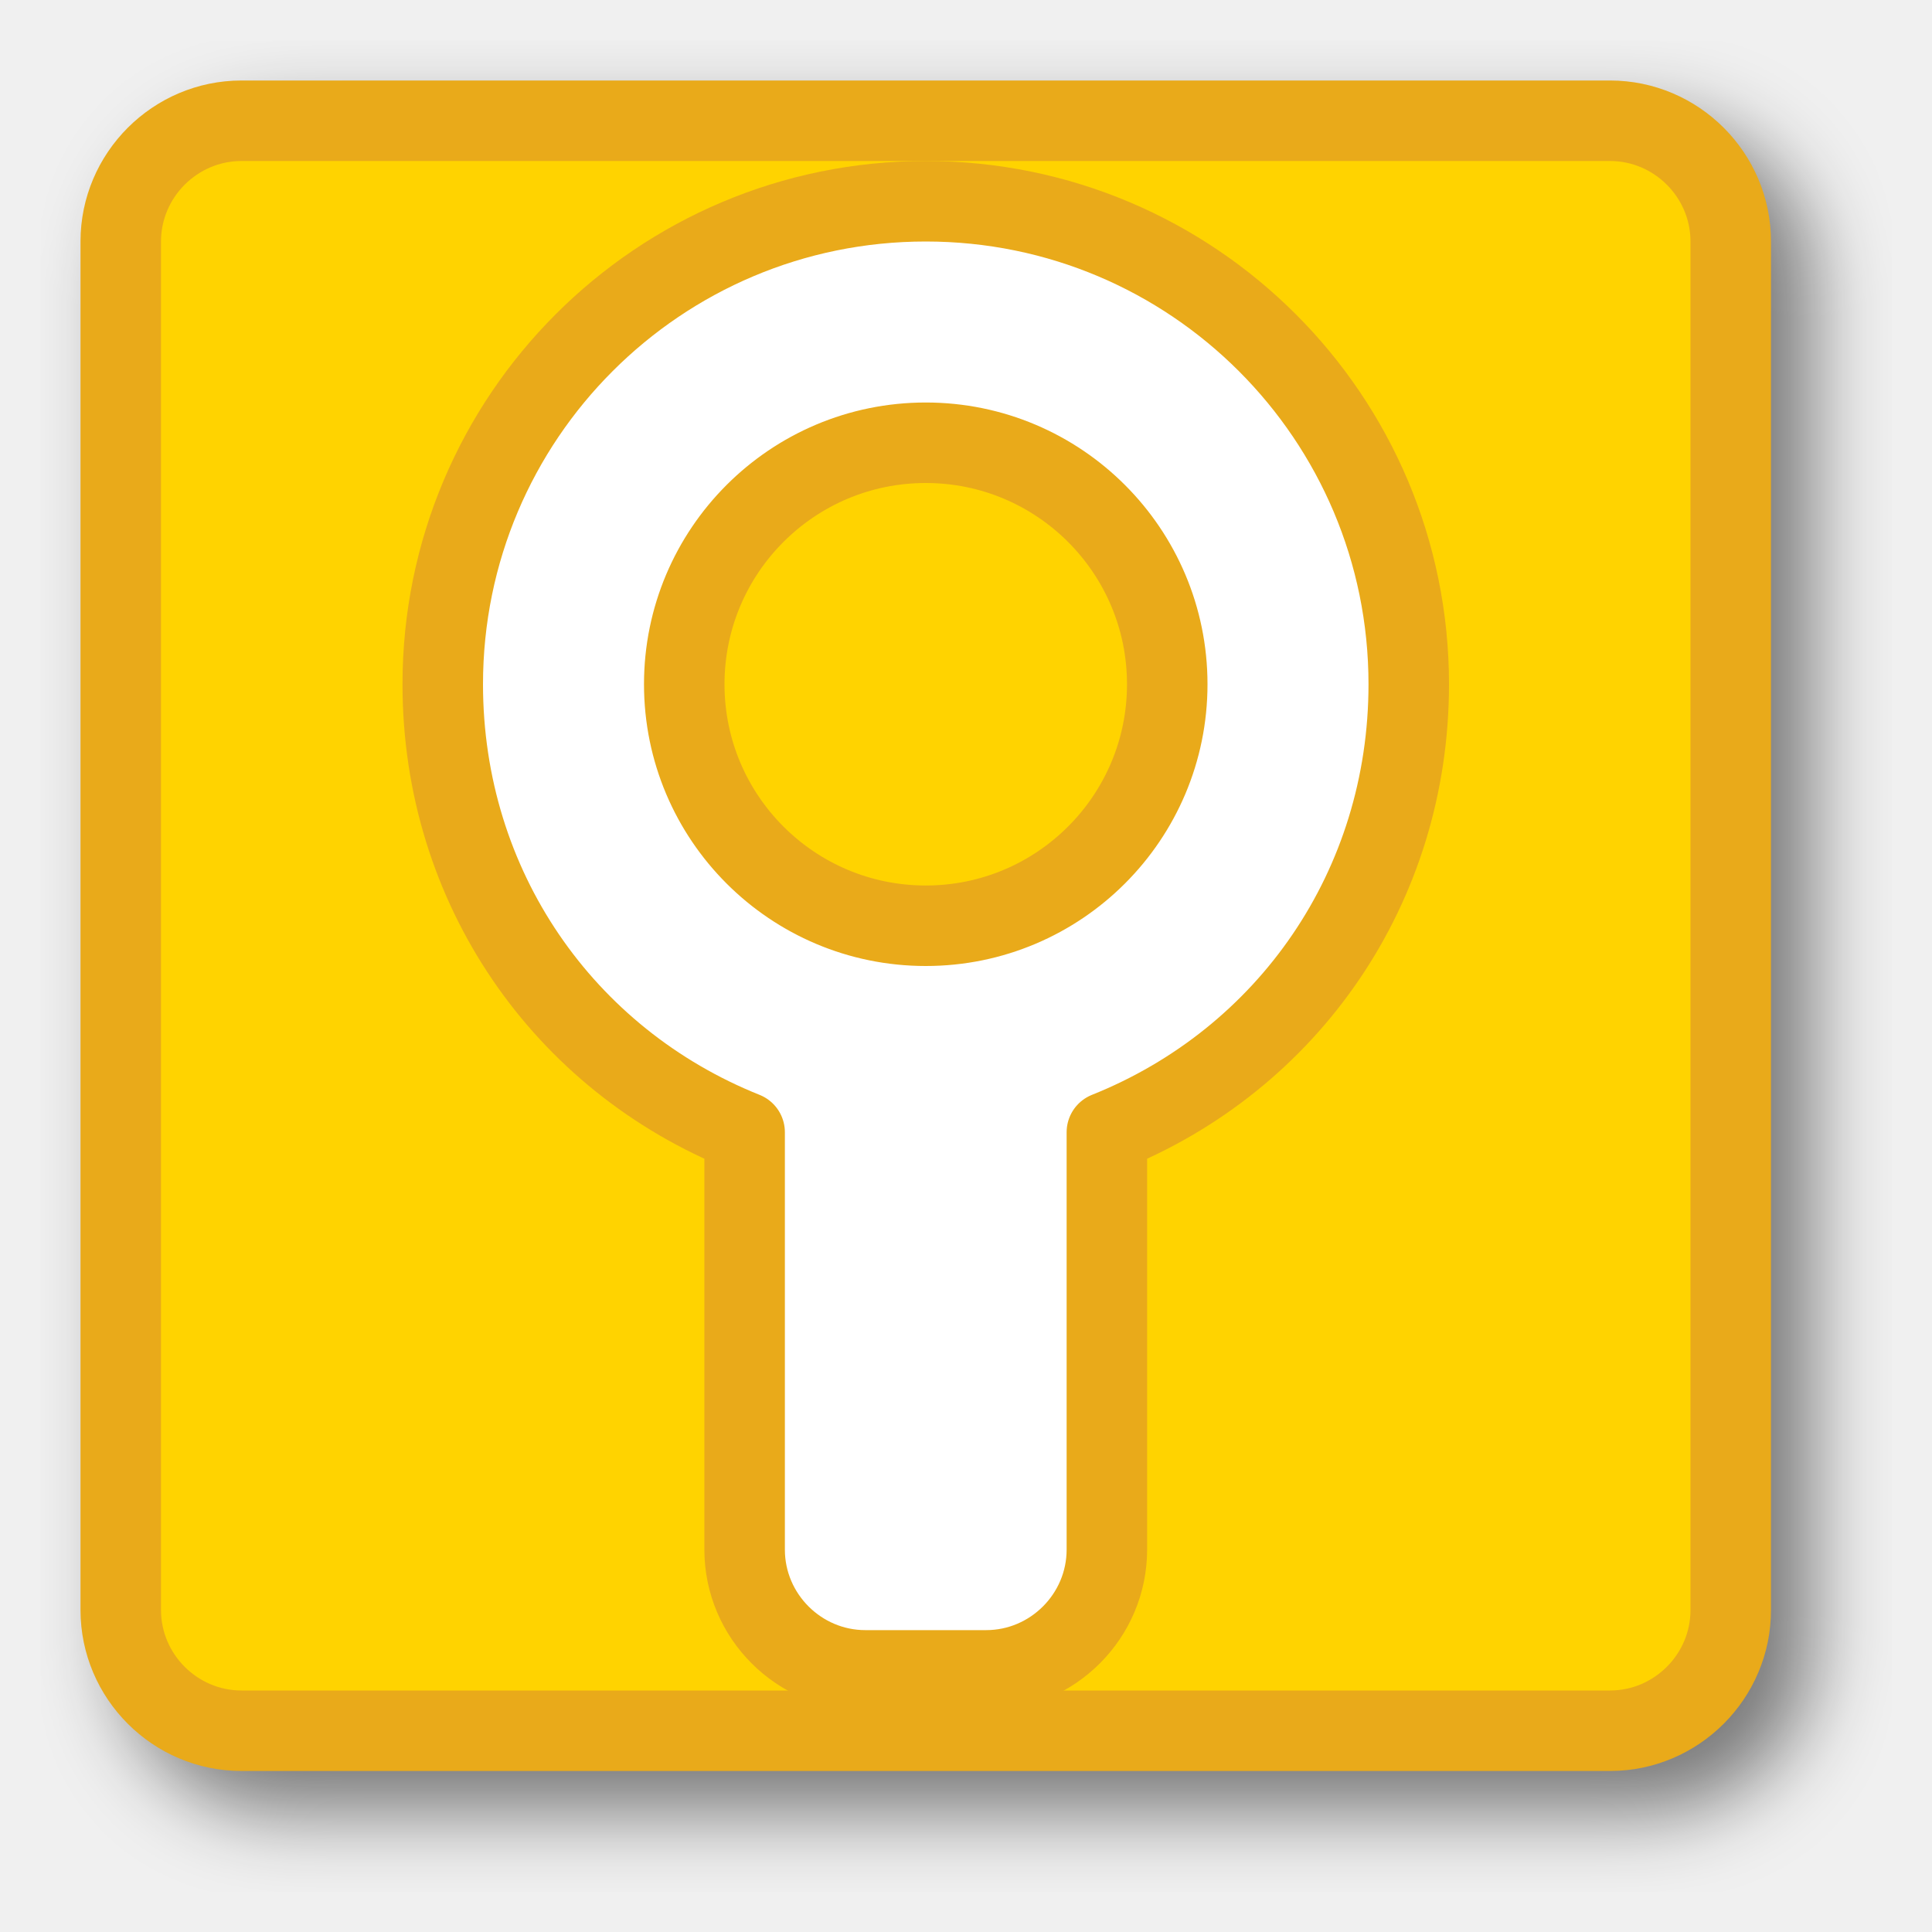
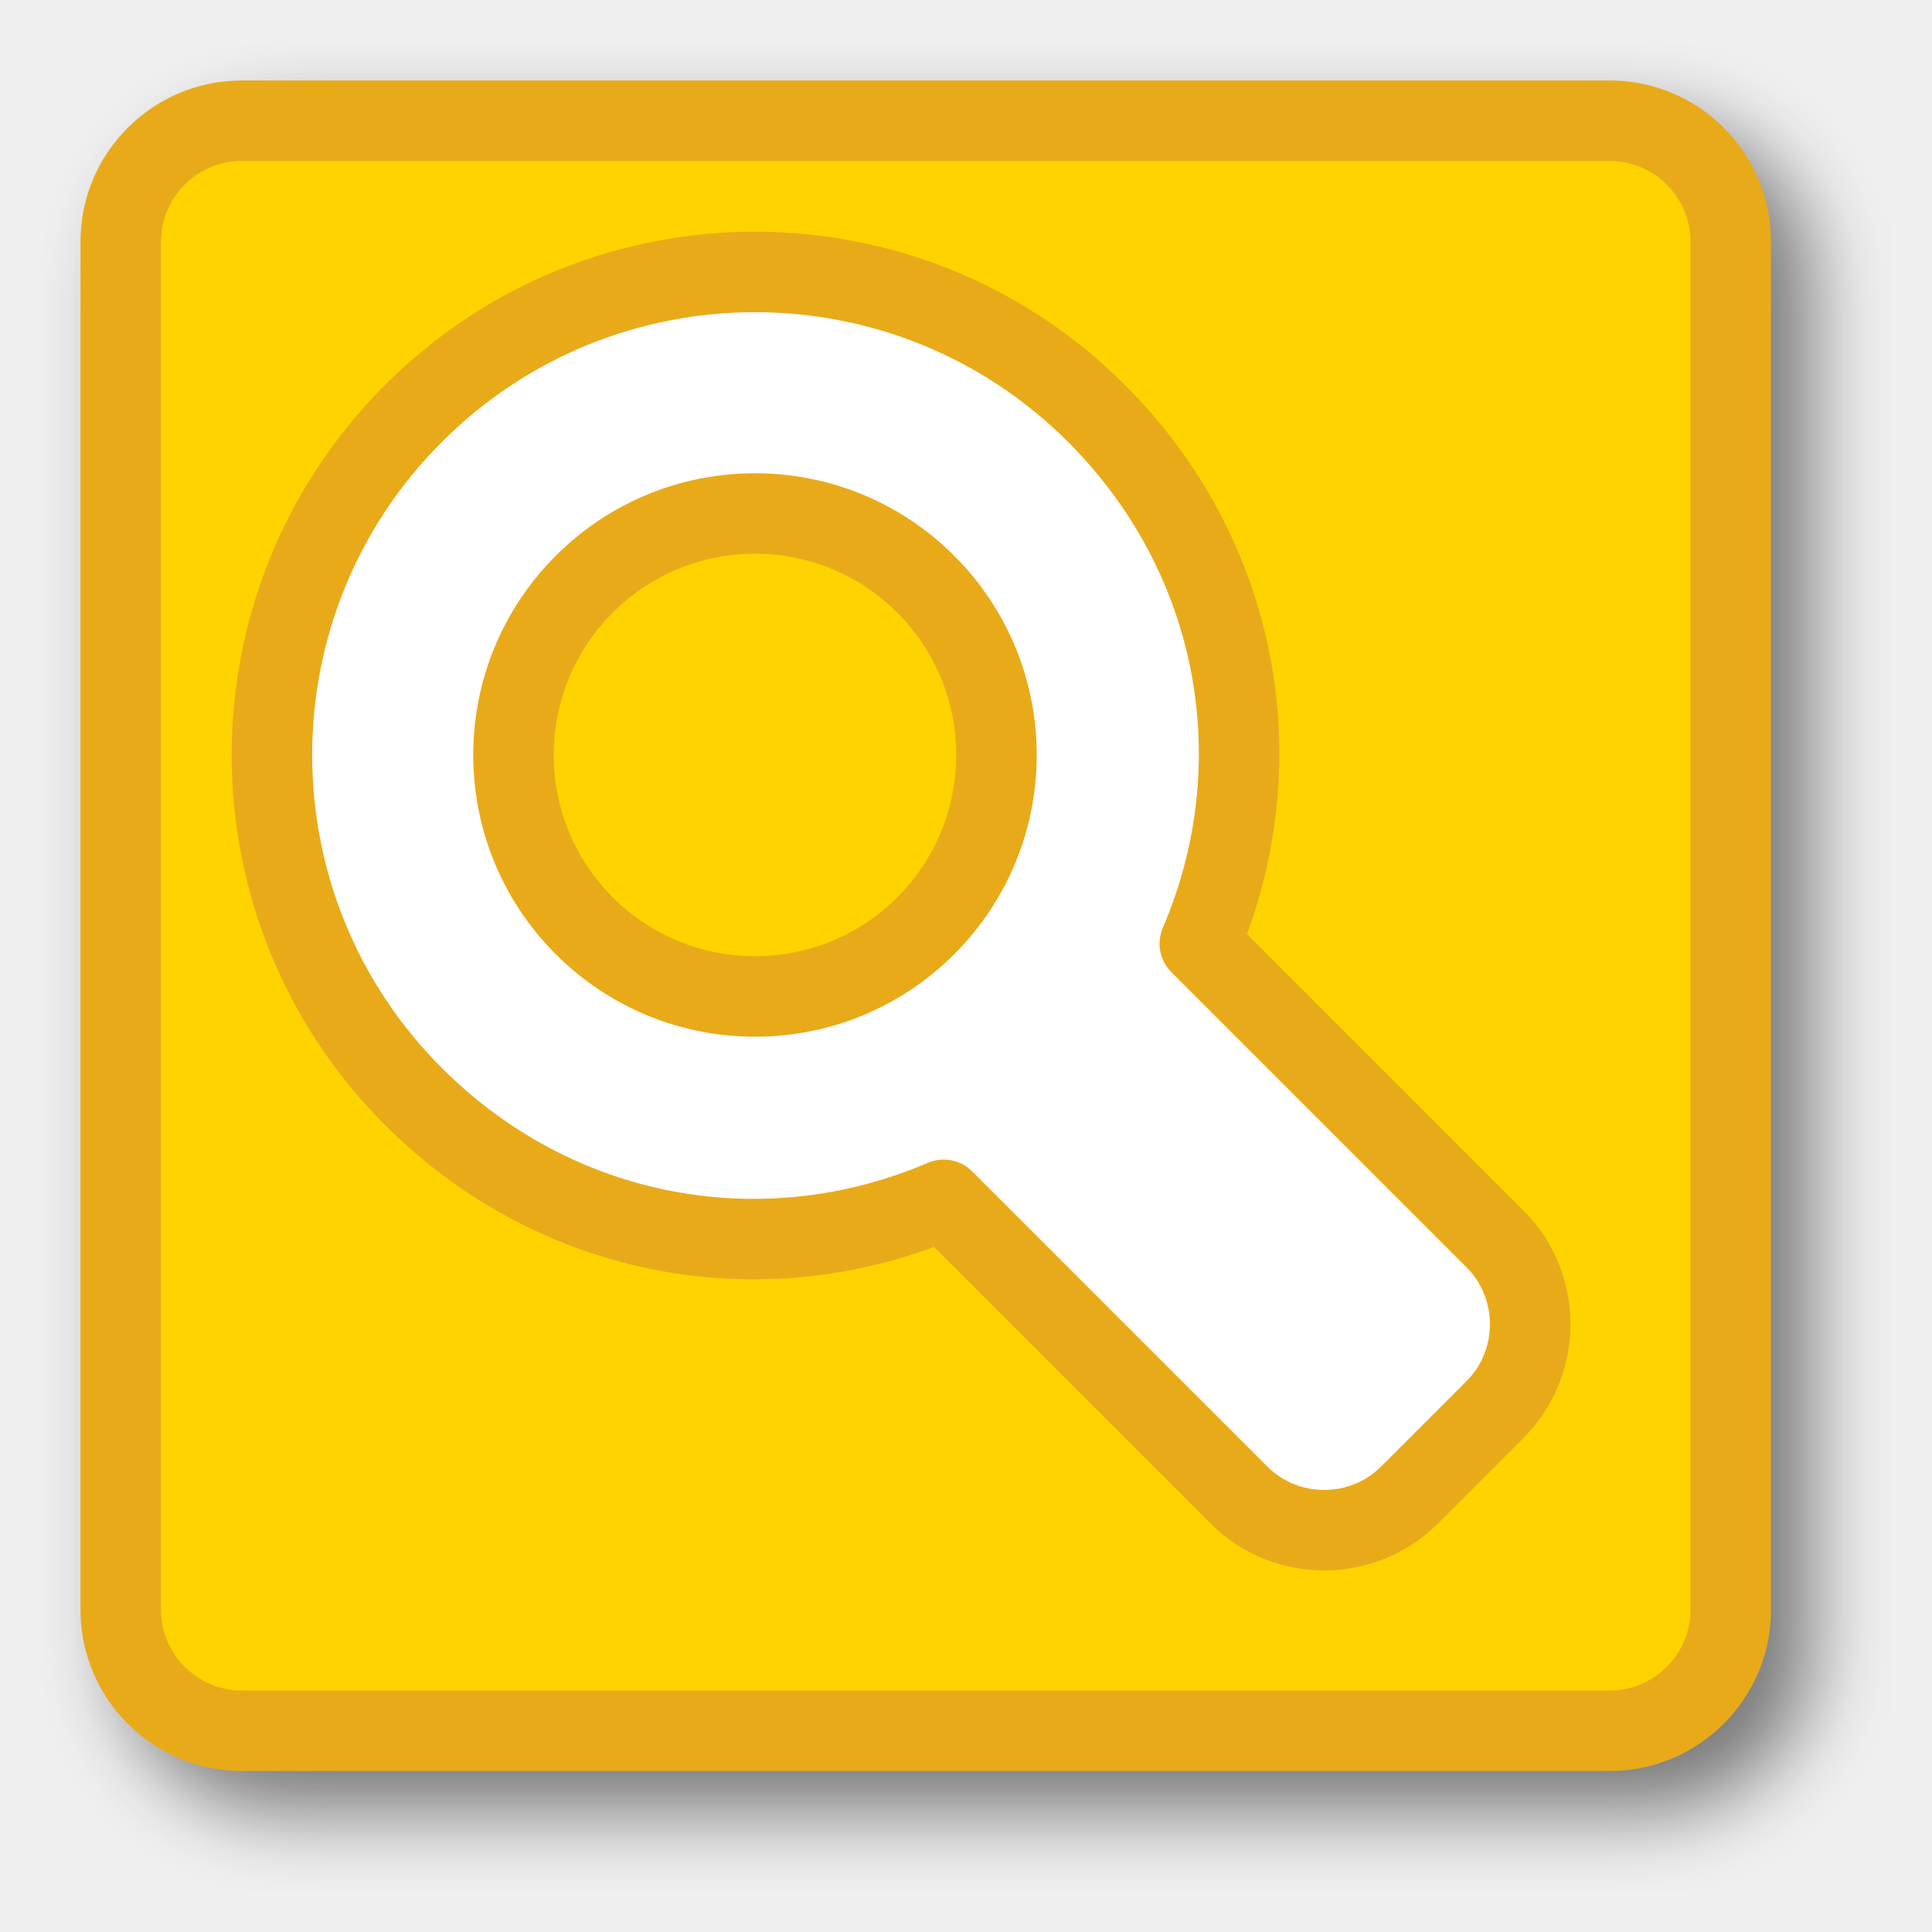
<svg xmlns="http://www.w3.org/2000/svg" xmlns:xlink="http://www.w3.org/1999/xlink" version="1.1" xml:space="preserve" width="48px" height="48px" viewBox="-23 -23 48 48" preserveAspectRatio="xMidYMid" stroke-linejoin="round" stroke-linecap="round" id="icon">
  <defs>
    <filter id="shadow" color-interpolation-filters="sRGB">
      <feFlood result="black" flood-color="hsl(0, 0%, 0%)" flood-opacity="0.5" />
      <feComposite result="cut-out" in="black" in2="SourceGraphic" operator="in" />
      <feGaussianBlur result="blur" in="cut-out" stdDeviation="1" />
      <feOffset result="offset" dx="1" dy="1" />
      <feComposite result="final" in="SourceGraphic" in2="offset" operator="over" />
    </filter>
    <symbol id="bg-rect" overflow="visible">
      <path d="M 0 0         m                                  -17.00 -20.00         h                                   34.00         c    1.65   0.00     3.00   1.35     3.00   3.00         v                                          34.00         c    0.00   1.65    -1.35   3.00    -3.00   3.00         h                                  -34.00         c   -1.65   0.00    -3.00  -1.35    -3.00  -3.00         v                                         -34.00         c    0.00  -1.65     1.35  -3.00     3.00  -3.00         z" />
    </symbol>
-     <symbol id="magnifier" overflow="visible" transform="rotate(-45)">
+     <symbol id="magnifier" overflow="visible">
      <path d="M 0 0         m                                    0.00 -18.00         c    6.63   0.00    12.00   5.37    12.00  12.00         c    0.00   5.04    -3.00   9.33    -7.50  11.13         v                                          10.37         c    0.00   1.65    -1.35   3.00    -3.00   3.00         h                                   -3.00         c   -1.65   0.00    -3.00  -1.35    -3.00  -3.00         v                                         -10.37         c   -4.50  -1.80    -7.50  -6.09    -7.50 -11.13         c    0.00  -6.63     5.37 -12.00    12.00 -12.00         z         m                                    0.00   6.00         a    6.00   6.00    0 0 0            0.00  12.00         a    6.00   6.00    0 0 0            0.00 -12.00         z" />
    </symbol>
  </defs>
  <use id="background" fill="#FFD300" stroke="#E9AA1A" stroke-width="2" xlink:href="#bg-rect" x="0" y="0" filter="url(#shadow)" />
-   <use id="foreground" fill="#FFFFFF" stroke="#E9AA1A" stroke-width="2" xlink:href="#magnifier" x="0" y="0" />
+   <use id="foreground" fill="#FFFFFF" stroke="#E9AA1A" stroke-width="2" xlink:href="#magnifier" x="0" y="0" transform="rotate(-45)" />
</svg>
